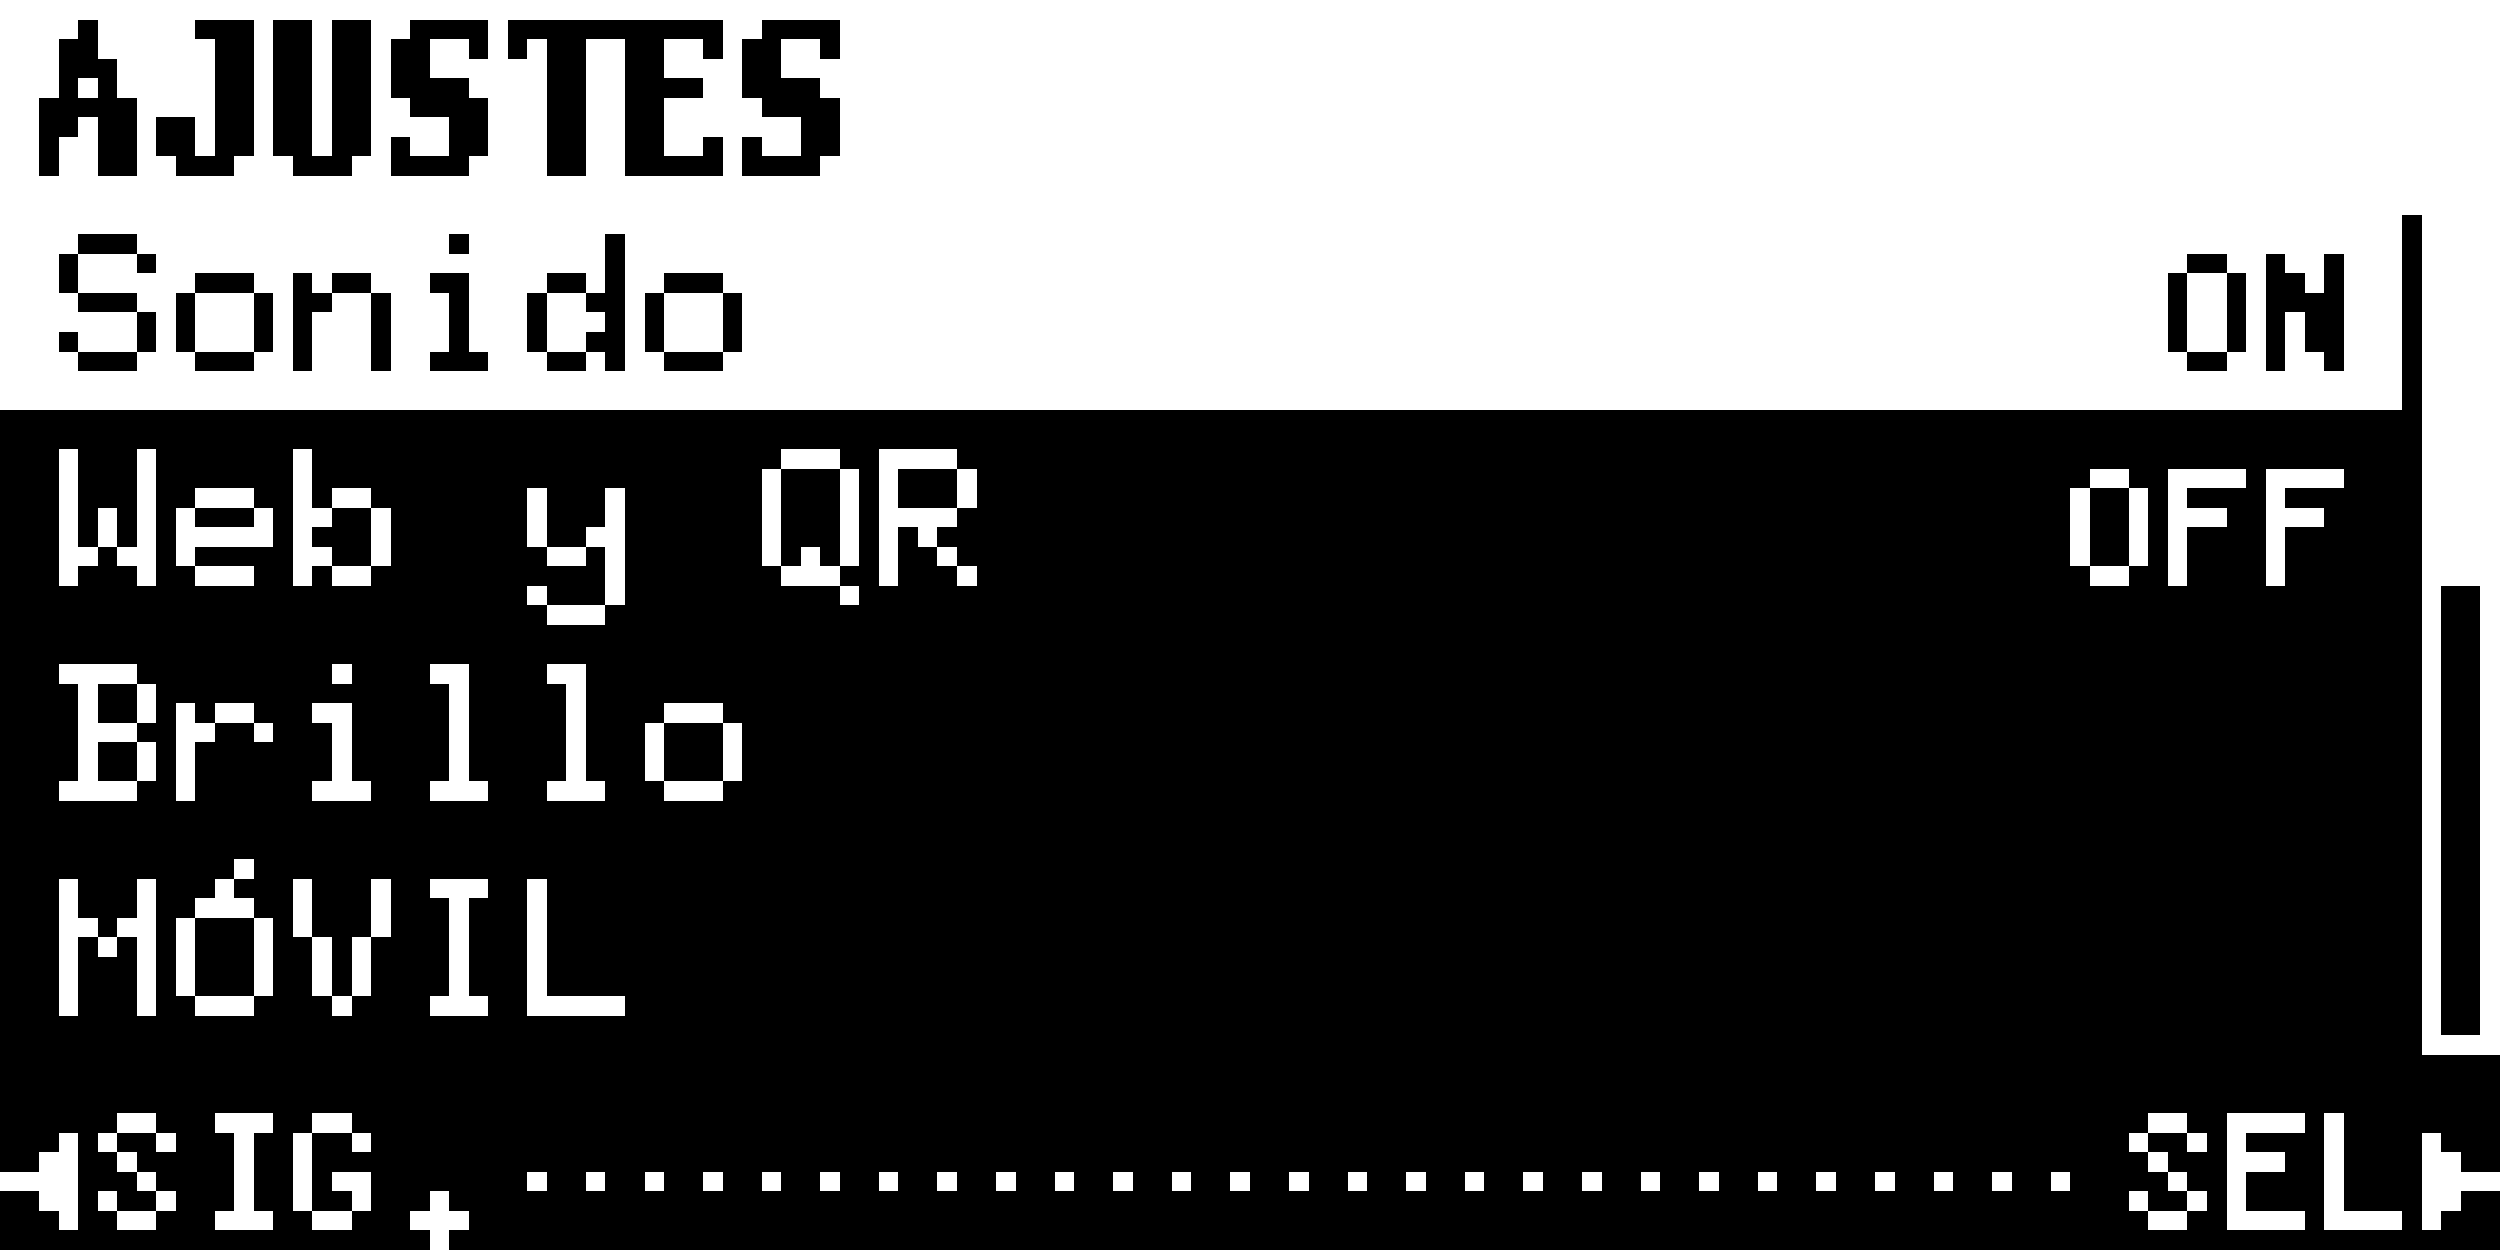
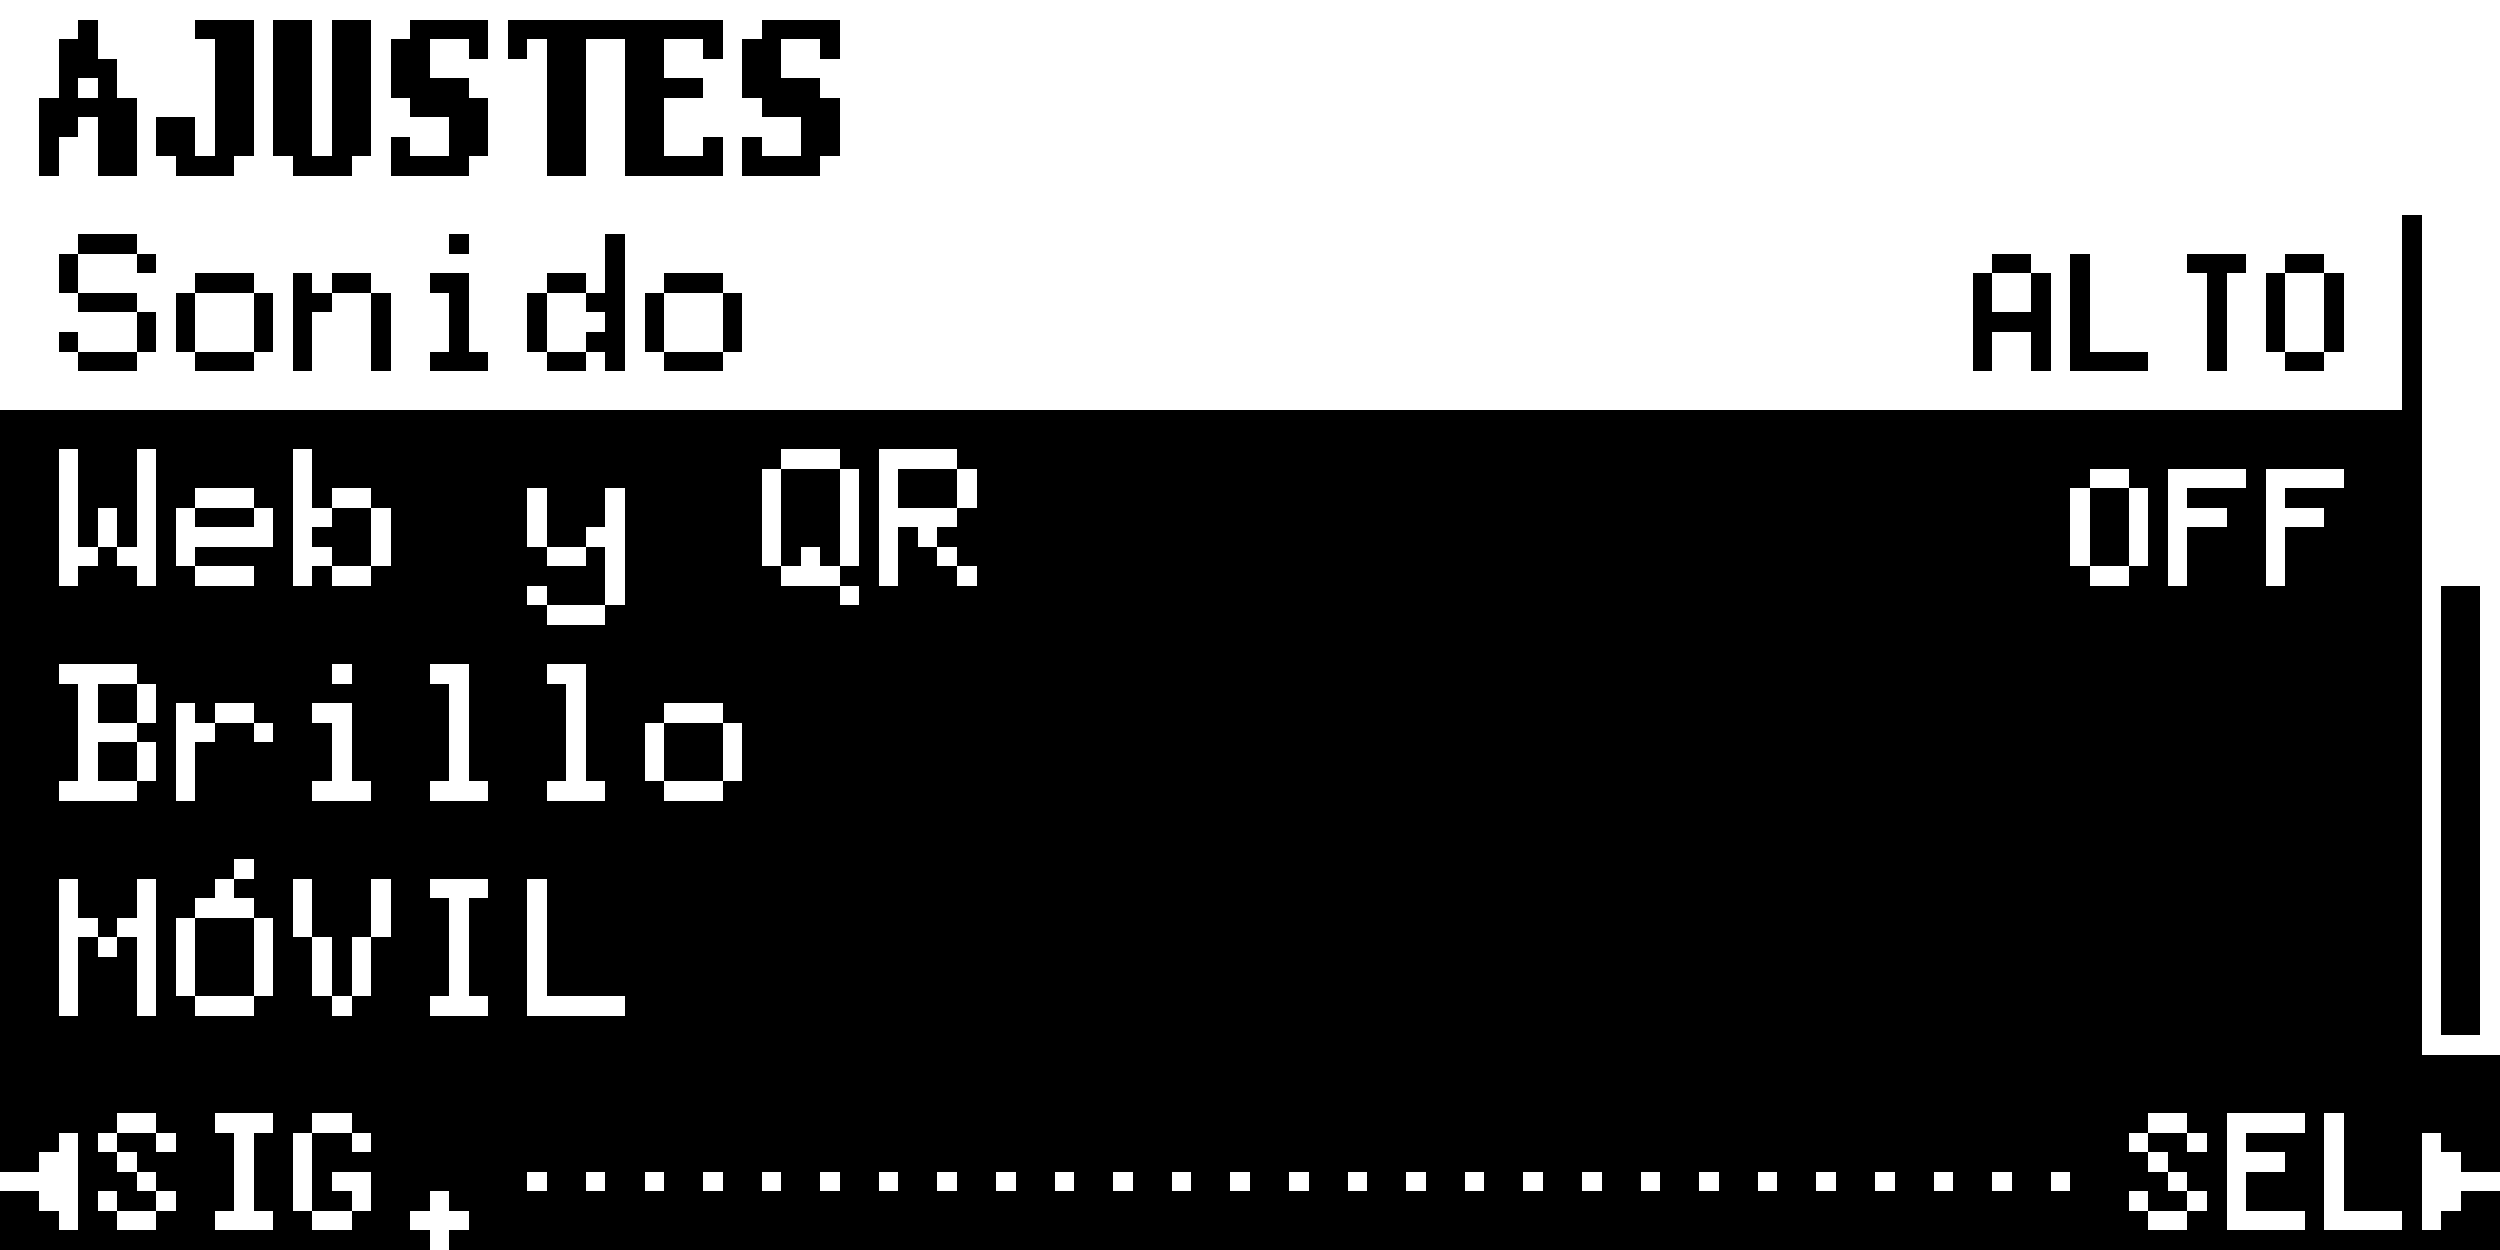
<svg xmlns="http://www.w3.org/2000/svg" viewBox="0 0 128 64" width="128" height="64" shape-rendering="crispEdges">
  <rect width="128" height="64" fill="#000" />
  <g fill="#fff">
    <rect x="0" y="0" width="128" height="1" />
    <rect x="0" y="1" width="4" height="1" />
    <rect x="5" y="1" width="5" height="1" />
    <rect x="13" y="1" width="1" height="1" />
    <rect x="16" y="1" width="1" height="1" />
    <rect x="19" y="1" width="2" height="1" />
    <rect x="25" y="1" width="1" height="1" />
    <rect x="37" y="1" width="2" height="1" />
    <rect x="43" y="1" width="85" height="1" />
    <rect x="0" y="2" width="3" height="1" />
    <rect x="5" y="2" width="6" height="1" />
    <rect x="13" y="2" width="1" height="1" />
    <rect x="16" y="2" width="1" height="1" />
    <rect x="19" y="2" width="1" height="1" />
    <rect x="22" y="2" width="2" height="1" />
    <rect x="25" y="2" width="1" height="1" />
    <rect x="27" y="2" width="1" height="1" />
    <rect x="30" y="2" width="2" height="1" />
    <rect x="34" y="2" width="2" height="1" />
    <rect x="37" y="2" width="1" height="1" />
    <rect x="40" y="2" width="2" height="1" />
    <rect x="43" y="2" width="85" height="1" />
    <rect x="0" y="3" width="3" height="1" />
    <rect x="6" y="3" width="5" height="1" />
    <rect x="13" y="3" width="1" height="1" />
    <rect x="16" y="3" width="1" height="1" />
    <rect x="19" y="3" width="1" height="1" />
    <rect x="22" y="3" width="6" height="1" />
    <rect x="30" y="3" width="2" height="1" />
    <rect x="34" y="3" width="4" height="1" />
    <rect x="40" y="3" width="88" height="1" />
    <rect x="0" y="4" width="3" height="1" />
    <rect x="4" y="4" width="1" height="1" />
    <rect x="6" y="4" width="5" height="1" />
    <rect x="13" y="4" width="1" height="1" />
    <rect x="16" y="4" width="1" height="1" />
    <rect x="19" y="4" width="1" height="1" />
    <rect x="24" y="4" width="4" height="1" />
    <rect x="30" y="4" width="2" height="1" />
    <rect x="36" y="4" width="2" height="1" />
    <rect x="42" y="4" width="86" height="1" />
    <rect x="0" y="5" width="2" height="1" />
    <rect x="7" y="5" width="4" height="1" />
    <rect x="13" y="5" width="1" height="1" />
    <rect x="16" y="5" width="1" height="1" />
    <rect x="19" y="5" width="2" height="1" />
    <rect x="25" y="5" width="3" height="1" />
    <rect x="30" y="5" width="2" height="1" />
    <rect x="34" y="5" width="5" height="1" />
    <rect x="43" y="5" width="85" height="1" />
    <rect x="0" y="6" width="2" height="1" />
    <rect x="4" y="6" width="1" height="1" />
    <rect x="7" y="6" width="1" height="1" />
    <rect x="10" y="6" width="1" height="1" />
    <rect x="13" y="6" width="1" height="1" />
    <rect x="16" y="6" width="1" height="1" />
    <rect x="19" y="6" width="4" height="1" />
    <rect x="25" y="6" width="3" height="1" />
    <rect x="30" y="6" width="2" height="1" />
    <rect x="34" y="6" width="7" height="1" />
    <rect x="43" y="6" width="85" height="1" />
    <rect x="0" y="7" width="2" height="1" />
    <rect x="3" y="7" width="2" height="1" />
    <rect x="7" y="7" width="1" height="1" />
    <rect x="10" y="7" width="1" height="1" />
    <rect x="13" y="7" width="1" height="1" />
    <rect x="16" y="7" width="1" height="1" />
    <rect x="19" y="7" width="1" height="1" />
    <rect x="21" y="7" width="2" height="1" />
    <rect x="25" y="7" width="3" height="1" />
    <rect x="30" y="7" width="2" height="1" />
    <rect x="34" y="7" width="2" height="1" />
    <rect x="37" y="7" width="1" height="1" />
    <rect x="39" y="7" width="2" height="1" />
    <rect x="43" y="7" width="85" height="1" />
    <rect x="0" y="8" width="2" height="1" />
    <rect x="3" y="8" width="2" height="1" />
    <rect x="7" y="8" width="2" height="1" />
    <rect x="12" y="8" width="3" height="1" />
    <rect x="18" y="8" width="2" height="1" />
    <rect x="24" y="8" width="4" height="1" />
    <rect x="30" y="8" width="2" height="1" />
    <rect x="37" y="8" width="1" height="1" />
    <rect x="42" y="8" width="86" height="1" />
    <rect x="0" y="9" width="128" height="1" />
    <rect x="0" y="10" width="128" height="1" />
    <rect x="0" y="11" width="123" height="1" />
    <rect x="124" y="11" width="4" height="1" />
    <rect x="0" y="12" width="4" height="1" />
    <rect x="7" y="12" width="16" height="1" />
    <rect x="24" y="12" width="7" height="1" />
    <rect x="32" y="12" width="91" height="1" />
    <rect x="124" y="12" width="4" height="1" />
    <rect x="0" y="13" width="3" height="1" />
    <rect x="4" y="13" width="3" height="1" />
    <rect x="8" y="13" width="23" height="1" />
-     <rect x="32" y="13" width="80" height="1" />
-     <rect x="114" y="13" width="2" height="1" />
-     <rect x="117" y="13" width="2" height="1" />
-     <rect x="120" y="13" width="3" height="1" />
+     <rect x="32" y="13" width="70" height="1" />
+     <rect x="104" y="13" width="2" height="1" />
+     <rect x="107" y="13" width="5" height="1" />
+     <rect x="115" y="13" width="2" height="1" />
+     <rect x="119" y="13" width="4" height="1" />
    <rect x="124" y="13" width="4" height="1" />
    <rect x="0" y="14" width="3" height="1" />
    <rect x="4" y="14" width="6" height="1" />
    <rect x="13" y="14" width="2" height="1" />
    <rect x="16" y="14" width="1" height="1" />
    <rect x="19" y="14" width="3" height="1" />
    <rect x="24" y="14" width="4" height="1" />
    <rect x="30" y="14" width="1" height="1" />
    <rect x="32" y="14" width="2" height="1" />
-     <rect x="37" y="14" width="74" height="1" />
-     <rect x="112" y="14" width="2" height="1" />
-     <rect x="115" y="14" width="1" height="1" />
-     <rect x="118" y="14" width="1" height="1" />
+     <rect x="37" y="14" width="64" height="1" />
+     <rect x="102" y="14" width="2" height="1" />
+     <rect x="105" y="14" width="1" height="1" />
+     <rect x="107" y="14" width="6" height="1" />
+     <rect x="114" y="14" width="2" height="1" />
+     <rect x="117" y="14" width="2" height="1" />
    <rect x="120" y="14" width="3" height="1" />
    <rect x="124" y="14" width="4" height="1" />
    <rect x="0" y="15" width="4" height="1" />
    <rect x="7" y="15" width="2" height="1" />
    <rect x="10" y="15" width="3" height="1" />
    <rect x="14" y="15" width="1" height="1" />
    <rect x="17" y="15" width="2" height="1" />
    <rect x="20" y="15" width="3" height="1" />
    <rect x="24" y="15" width="3" height="1" />
    <rect x="28" y="15" width="2" height="1" />
    <rect x="32" y="15" width="1" height="1" />
    <rect x="34" y="15" width="3" height="1" />
-     <rect x="38" y="15" width="73" height="1" />
-     <rect x="112" y="15" width="2" height="1" />
-     <rect x="115" y="15" width="1" height="1" />
+     <rect x="38" y="15" width="63" height="1" />
+     <rect x="102" y="15" width="2" height="1" />
+     <rect x="105" y="15" width="1" height="1" />
+     <rect x="107" y="15" width="6" height="1" />
+     <rect x="114" y="15" width="2" height="1" />
+     <rect x="117" y="15" width="2" height="1" />
    <rect x="120" y="15" width="3" height="1" />
    <rect x="124" y="15" width="4" height="1" />
    <rect x="0" y="16" width="7" height="1" />
    <rect x="8" y="16" width="1" height="1" />
    <rect x="10" y="16" width="3" height="1" />
    <rect x="14" y="16" width="1" height="1" />
    <rect x="16" y="16" width="3" height="1" />
    <rect x="20" y="16" width="3" height="1" />
    <rect x="24" y="16" width="3" height="1" />
    <rect x="28" y="16" width="3" height="1" />
    <rect x="32" y="16" width="1" height="1" />
    <rect x="34" y="16" width="3" height="1" />
-     <rect x="38" y="16" width="73" height="1" />
-     <rect x="112" y="16" width="2" height="1" />
-     <rect x="115" y="16" width="1" height="1" />
-     <rect x="117" y="16" width="1" height="1" />
+     <rect x="38" y="16" width="63" height="1" />
+     <rect x="105" y="16" width="1" height="1" />
+     <rect x="107" y="16" width="6" height="1" />
+     <rect x="114" y="16" width="2" height="1" />
+     <rect x="117" y="16" width="2" height="1" />
    <rect x="120" y="16" width="3" height="1" />
    <rect x="124" y="16" width="4" height="1" />
    <rect x="0" y="17" width="3" height="1" />
    <rect x="4" y="17" width="3" height="1" />
    <rect x="8" y="17" width="1" height="1" />
    <rect x="10" y="17" width="3" height="1" />
    <rect x="14" y="17" width="1" height="1" />
    <rect x="16" y="17" width="3" height="1" />
    <rect x="20" y="17" width="3" height="1" />
    <rect x="24" y="17" width="3" height="1" />
    <rect x="28" y="17" width="2" height="1" />
    <rect x="32" y="17" width="1" height="1" />
    <rect x="34" y="17" width="3" height="1" />
-     <rect x="38" y="17" width="73" height="1" />
-     <rect x="112" y="17" width="2" height="1" />
-     <rect x="115" y="17" width="1" height="1" />
-     <rect x="117" y="17" width="1" height="1" />
+     <rect x="38" y="17" width="63" height="1" />
+     <rect x="102" y="17" width="2" height="1" />
+     <rect x="105" y="17" width="1" height="1" />
+     <rect x="107" y="17" width="6" height="1" />
+     <rect x="114" y="17" width="2" height="1" />
+     <rect x="117" y="17" width="2" height="1" />
    <rect x="120" y="17" width="3" height="1" />
    <rect x="124" y="17" width="4" height="1" />
    <rect x="0" y="18" width="4" height="1" />
    <rect x="7" y="18" width="3" height="1" />
    <rect x="13" y="18" width="2" height="1" />
    <rect x="16" y="18" width="3" height="1" />
    <rect x="20" y="18" width="2" height="1" />
    <rect x="25" y="18" width="3" height="1" />
    <rect x="30" y="18" width="1" height="1" />
    <rect x="32" y="18" width="2" height="1" />
-     <rect x="37" y="18" width="75" height="1" />
-     <rect x="114" y="18" width="2" height="1" />
-     <rect x="117" y="18" width="2" height="1" />
-     <rect x="120" y="18" width="3" height="1" />
+     <rect x="37" y="18" width="64" height="1" />
+     <rect x="102" y="18" width="2" height="1" />
+     <rect x="105" y="18" width="1" height="1" />
+     <rect x="110" y="18" width="3" height="1" />
+     <rect x="114" y="18" width="3" height="1" />
+     <rect x="119" y="18" width="4" height="1" />
    <rect x="124" y="18" width="4" height="1" />
    <rect x="0" y="19" width="123" height="1" />
    <rect x="124" y="19" width="4" height="1" />
    <rect x="0" y="20" width="123" height="1" />
    <rect x="124" y="20" width="4" height="1" />
    <rect x="124" y="21" width="4" height="1" />
    <rect x="124" y="22" width="4" height="1" />
    <rect x="3" y="23" width="1" height="1" />
    <rect x="7" y="23" width="1" height="1" />
    <rect x="15" y="23" width="1" height="1" />
    <rect x="40" y="23" width="3" height="1" />
    <rect x="45" y="23" width="4" height="1" />
    <rect x="124" y="23" width="4" height="1" />
    <rect x="3" y="24" width="1" height="1" />
    <rect x="7" y="24" width="1" height="1" />
    <rect x="15" y="24" width="1" height="1" />
    <rect x="39" y="24" width="1" height="1" />
    <rect x="43" y="24" width="1" height="1" />
    <rect x="45" y="24" width="1" height="1" />
    <rect x="49" y="24" width="1" height="1" />
    <rect x="107" y="24" width="2" height="1" />
    <rect x="111" y="24" width="4" height="1" />
    <rect x="116" y="24" width="4" height="1" />
    <rect x="124" y="24" width="4" height="1" />
    <rect x="3" y="25" width="1" height="1" />
    <rect x="7" y="25" width="1" height="1" />
    <rect x="10" y="25" width="3" height="1" />
    <rect x="15" y="25" width="1" height="1" />
    <rect x="17" y="25" width="2" height="1" />
    <rect x="27" y="25" width="1" height="1" />
    <rect x="31" y="25" width="1" height="1" />
    <rect x="39" y="25" width="1" height="1" />
    <rect x="43" y="25" width="1" height="1" />
    <rect x="45" y="25" width="1" height="1" />
    <rect x="49" y="25" width="1" height="1" />
    <rect x="106" y="25" width="1" height="1" />
    <rect x="109" y="25" width="1" height="1" />
    <rect x="111" y="25" width="1" height="1" />
    <rect x="116" y="25" width="1" height="1" />
    <rect x="124" y="25" width="4" height="1" />
    <rect x="3" y="26" width="1" height="1" />
    <rect x="5" y="26" width="1" height="1" />
    <rect x="7" y="26" width="1" height="1" />
    <rect x="9" y="26" width="1" height="1" />
    <rect x="13" y="26" width="1" height="1" />
    <rect x="15" y="26" width="2" height="1" />
    <rect x="19" y="26" width="1" height="1" />
    <rect x="27" y="26" width="1" height="1" />
    <rect x="31" y="26" width="1" height="1" />
    <rect x="39" y="26" width="1" height="1" />
    <rect x="43" y="26" width="1" height="1" />
    <rect x="45" y="26" width="4" height="1" />
    <rect x="106" y="26" width="1" height="1" />
    <rect x="109" y="26" width="1" height="1" />
    <rect x="111" y="26" width="3" height="1" />
    <rect x="116" y="26" width="3" height="1" />
    <rect x="124" y="26" width="4" height="1" />
    <rect x="3" y="27" width="1" height="1" />
    <rect x="5" y="27" width="1" height="1" />
    <rect x="7" y="27" width="1" height="1" />
    <rect x="9" y="27" width="5" height="1" />
    <rect x="15" y="27" width="1" height="1" />
    <rect x="19" y="27" width="1" height="1" />
    <rect x="27" y="27" width="1" height="1" />
    <rect x="30" y="27" width="2" height="1" />
    <rect x="39" y="27" width="1" height="1" />
    <rect x="43" y="27" width="1" height="1" />
    <rect x="45" y="27" width="1" height="1" />
    <rect x="47" y="27" width="1" height="1" />
    <rect x="106" y="27" width="1" height="1" />
    <rect x="109" y="27" width="1" height="1" />
    <rect x="111" y="27" width="1" height="1" />
    <rect x="116" y="27" width="1" height="1" />
    <rect x="124" y="27" width="4" height="1" />
    <rect x="3" y="28" width="2" height="1" />
    <rect x="6" y="28" width="2" height="1" />
    <rect x="9" y="28" width="1" height="1" />
    <rect x="15" y="28" width="2" height="1" />
    <rect x="19" y="28" width="1" height="1" />
    <rect x="28" y="28" width="2" height="1" />
    <rect x="31" y="28" width="1" height="1" />
    <rect x="39" y="28" width="1" height="1" />
    <rect x="41" y="28" width="1" height="1" />
    <rect x="43" y="28" width="1" height="1" />
    <rect x="45" y="28" width="1" height="1" />
    <rect x="48" y="28" width="1" height="1" />
    <rect x="106" y="28" width="1" height="1" />
    <rect x="109" y="28" width="1" height="1" />
    <rect x="111" y="28" width="1" height="1" />
    <rect x="116" y="28" width="1" height="1" />
    <rect x="124" y="28" width="4" height="1" />
    <rect x="3" y="29" width="1" height="1" />
    <rect x="7" y="29" width="1" height="1" />
    <rect x="10" y="29" width="3" height="1" />
    <rect x="15" y="29" width="1" height="1" />
    <rect x="17" y="29" width="2" height="1" />
    <rect x="31" y="29" width="1" height="1" />
    <rect x="40" y="29" width="3" height="1" />
    <rect x="45" y="29" width="1" height="1" />
    <rect x="49" y="29" width="1" height="1" />
    <rect x="107" y="29" width="2" height="1" />
    <rect x="111" y="29" width="1" height="1" />
    <rect x="116" y="29" width="1" height="1" />
    <rect x="124" y="29" width="4" height="1" />
    <rect x="27" y="30" width="1" height="1" />
    <rect x="31" y="30" width="1" height="1" />
    <rect x="43" y="30" width="1" height="1" />
    <rect x="124" y="30" width="1" height="1" />
    <rect x="127" y="30" width="1" height="1" />
    <rect x="28" y="31" width="3" height="1" />
    <rect x="124" y="31" width="1" height="1" />
    <rect x="127" y="31" width="1" height="1" />
    <rect x="124" y="32" width="1" height="1" />
    <rect x="127" y="32" width="1" height="1" />
    <rect x="124" y="33" width="1" height="1" />
    <rect x="127" y="33" width="1" height="1" />
    <rect x="3" y="34" width="4" height="1" />
    <rect x="17" y="34" width="1" height="1" />
    <rect x="22" y="34" width="2" height="1" />
    <rect x="28" y="34" width="2" height="1" />
    <rect x="124" y="34" width="1" height="1" />
    <rect x="127" y="34" width="1" height="1" />
    <rect x="4" y="35" width="1" height="1" />
    <rect x="7" y="35" width="1" height="1" />
    <rect x="23" y="35" width="1" height="1" />
    <rect x="29" y="35" width="1" height="1" />
    <rect x="124" y="35" width="1" height="1" />
    <rect x="127" y="35" width="1" height="1" />
    <rect x="4" y="36" width="1" height="1" />
    <rect x="7" y="36" width="1" height="1" />
    <rect x="9" y="36" width="1" height="1" />
    <rect x="11" y="36" width="2" height="1" />
    <rect x="16" y="36" width="2" height="1" />
    <rect x="23" y="36" width="1" height="1" />
    <rect x="29" y="36" width="1" height="1" />
    <rect x="34" y="36" width="3" height="1" />
    <rect x="124" y="36" width="1" height="1" />
    <rect x="127" y="36" width="1" height="1" />
    <rect x="4" y="37" width="3" height="1" />
    <rect x="9" y="37" width="2" height="1" />
    <rect x="13" y="37" width="1" height="1" />
    <rect x="17" y="37" width="1" height="1" />
    <rect x="23" y="37" width="1" height="1" />
    <rect x="29" y="37" width="1" height="1" />
    <rect x="33" y="37" width="1" height="1" />
    <rect x="37" y="37" width="1" height="1" />
    <rect x="124" y="37" width="1" height="1" />
    <rect x="127" y="37" width="1" height="1" />
    <rect x="4" y="38" width="1" height="1" />
    <rect x="7" y="38" width="1" height="1" />
    <rect x="9" y="38" width="1" height="1" />
    <rect x="17" y="38" width="1" height="1" />
    <rect x="23" y="38" width="1" height="1" />
    <rect x="29" y="38" width="1" height="1" />
    <rect x="33" y="38" width="1" height="1" />
    <rect x="37" y="38" width="1" height="1" />
    <rect x="124" y="38" width="1" height="1" />
    <rect x="127" y="38" width="1" height="1" />
    <rect x="4" y="39" width="1" height="1" />
    <rect x="7" y="39" width="1" height="1" />
    <rect x="9" y="39" width="1" height="1" />
    <rect x="17" y="39" width="1" height="1" />
    <rect x="23" y="39" width="1" height="1" />
    <rect x="29" y="39" width="1" height="1" />
    <rect x="33" y="39" width="1" height="1" />
    <rect x="37" y="39" width="1" height="1" />
    <rect x="124" y="39" width="1" height="1" />
    <rect x="127" y="39" width="1" height="1" />
    <rect x="3" y="40" width="4" height="1" />
    <rect x="9" y="40" width="1" height="1" />
    <rect x="16" y="40" width="3" height="1" />
    <rect x="22" y="40" width="3" height="1" />
    <rect x="28" y="40" width="3" height="1" />
    <rect x="34" y="40" width="3" height="1" />
    <rect x="124" y="40" width="1" height="1" />
    <rect x="127" y="40" width="1" height="1" />
    <rect x="124" y="41" width="1" height="1" />
    <rect x="127" y="41" width="1" height="1" />
    <rect x="124" y="42" width="1" height="1" />
    <rect x="127" y="42" width="1" height="1" />
    <rect x="124" y="43" width="1" height="1" />
    <rect x="127" y="43" width="1" height="1" />
    <rect x="12" y="44" width="1" height="1" />
    <rect x="124" y="44" width="1" height="1" />
    <rect x="127" y="44" width="1" height="1" />
    <rect x="3" y="45" width="1" height="1" />
    <rect x="7" y="45" width="1" height="1" />
    <rect x="11" y="45" width="1" height="1" />
    <rect x="15" y="45" width="1" height="1" />
    <rect x="19" y="45" width="1" height="1" />
    <rect x="22" y="45" width="3" height="1" />
    <rect x="27" y="45" width="1" height="1" />
    <rect x="124" y="45" width="1" height="1" />
    <rect x="127" y="45" width="1" height="1" />
    <rect x="3" y="46" width="1" height="1" />
    <rect x="7" y="46" width="1" height="1" />
    <rect x="10" y="46" width="3" height="1" />
    <rect x="15" y="46" width="1" height="1" />
    <rect x="19" y="46" width="1" height="1" />
    <rect x="23" y="46" width="1" height="1" />
    <rect x="27" y="46" width="1" height="1" />
    <rect x="124" y="46" width="1" height="1" />
    <rect x="127" y="46" width="1" height="1" />
    <rect x="3" y="47" width="2" height="1" />
    <rect x="6" y="47" width="2" height="1" />
    <rect x="9" y="47" width="1" height="1" />
    <rect x="13" y="47" width="1" height="1" />
    <rect x="15" y="47" width="1" height="1" />
    <rect x="19" y="47" width="1" height="1" />
    <rect x="23" y="47" width="1" height="1" />
    <rect x="27" y="47" width="1" height="1" />
    <rect x="124" y="47" width="1" height="1" />
    <rect x="127" y="47" width="1" height="1" />
    <rect x="3" y="48" width="1" height="1" />
    <rect x="5" y="48" width="1" height="1" />
    <rect x="7" y="48" width="1" height="1" />
    <rect x="9" y="48" width="1" height="1" />
    <rect x="13" y="48" width="1" height="1" />
    <rect x="16" y="48" width="1" height="1" />
    <rect x="18" y="48" width="1" height="1" />
    <rect x="23" y="48" width="1" height="1" />
    <rect x="27" y="48" width="1" height="1" />
    <rect x="124" y="48" width="1" height="1" />
    <rect x="127" y="48" width="1" height="1" />
    <rect x="3" y="49" width="1" height="1" />
    <rect x="7" y="49" width="1" height="1" />
    <rect x="9" y="49" width="1" height="1" />
    <rect x="13" y="49" width="1" height="1" />
    <rect x="16" y="49" width="1" height="1" />
    <rect x="18" y="49" width="1" height="1" />
    <rect x="23" y="49" width="1" height="1" />
    <rect x="27" y="49" width="1" height="1" />
    <rect x="124" y="49" width="1" height="1" />
    <rect x="127" y="49" width="1" height="1" />
    <rect x="3" y="50" width="1" height="1" />
    <rect x="7" y="50" width="1" height="1" />
    <rect x="9" y="50" width="1" height="1" />
    <rect x="13" y="50" width="1" height="1" />
    <rect x="16" y="50" width="1" height="1" />
    <rect x="18" y="50" width="1" height="1" />
    <rect x="23" y="50" width="1" height="1" />
    <rect x="27" y="50" width="1" height="1" />
    <rect x="124" y="50" width="1" height="1" />
    <rect x="127" y="50" width="1" height="1" />
    <rect x="3" y="51" width="1" height="1" />
    <rect x="7" y="51" width="1" height="1" />
    <rect x="10" y="51" width="3" height="1" />
    <rect x="17" y="51" width="1" height="1" />
    <rect x="22" y="51" width="3" height="1" />
    <rect x="27" y="51" width="5" height="1" />
    <rect x="124" y="51" width="1" height="1" />
    <rect x="127" y="51" width="1" height="1" />
    <rect x="124" y="52" width="1" height="1" />
    <rect x="127" y="52" width="1" height="1" />
    <rect x="124" y="53" width="4" height="1" />
    <rect x="6" y="57" width="2" height="1" />
    <rect x="11" y="57" width="3" height="1" />
    <rect x="16" y="57" width="2" height="1" />
    <rect x="110" y="57" width="2" height="1" />
    <rect x="114" y="57" width="4" height="1" />
    <rect x="119" y="57" width="1" height="1" />
    <rect x="3" y="58" width="1" height="1" />
    <rect x="5" y="58" width="1" height="1" />
    <rect x="8" y="58" width="1" height="1" />
    <rect x="12" y="58" width="1" height="1" />
    <rect x="15" y="58" width="1" height="1" />
    <rect x="18" y="58" width="1" height="1" />
    <rect x="109" y="58" width="1" height="1" />
    <rect x="112" y="58" width="1" height="1" />
    <rect x="114" y="58" width="1" height="1" />
    <rect x="119" y="58" width="1" height="1" />
    <rect x="124" y="58" width="1" height="1" />
    <rect x="2" y="59" width="2" height="1" />
    <rect x="6" y="59" width="1" height="1" />
    <rect x="12" y="59" width="1" height="1" />
    <rect x="15" y="59" width="1" height="1" />
    <rect x="110" y="59" width="1" height="1" />
    <rect x="114" y="59" width="3" height="1" />
    <rect x="119" y="59" width="1" height="1" />
    <rect x="124" y="59" width="2" height="1" />
    <rect x="0" y="60" width="4" height="1" />
    <rect x="7" y="60" width="1" height="1" />
    <rect x="12" y="60" width="1" height="1" />
    <rect x="15" y="60" width="1" height="1" />
    <rect x="17" y="60" width="2" height="1" />
    <rect x="27" y="60" width="1" height="1" />
    <rect x="30" y="60" width="1" height="1" />
    <rect x="33" y="60" width="1" height="1" />
    <rect x="36" y="60" width="1" height="1" />
    <rect x="39" y="60" width="1" height="1" />
    <rect x="42" y="60" width="1" height="1" />
    <rect x="45" y="60" width="1" height="1" />
    <rect x="48" y="60" width="1" height="1" />
    <rect x="51" y="60" width="1" height="1" />
    <rect x="54" y="60" width="1" height="1" />
    <rect x="57" y="60" width="1" height="1" />
    <rect x="60" y="60" width="1" height="1" />
    <rect x="63" y="60" width="1" height="1" />
    <rect x="66" y="60" width="1" height="1" />
    <rect x="69" y="60" width="1" height="1" />
    <rect x="72" y="60" width="1" height="1" />
    <rect x="75" y="60" width="1" height="1" />
    <rect x="78" y="60" width="1" height="1" />
    <rect x="81" y="60" width="1" height="1" />
    <rect x="84" y="60" width="1" height="1" />
    <rect x="87" y="60" width="1" height="1" />
    <rect x="90" y="60" width="1" height="1" />
    <rect x="93" y="60" width="1" height="1" />
    <rect x="96" y="60" width="1" height="1" />
    <rect x="99" y="60" width="1" height="1" />
    <rect x="102" y="60" width="1" height="1" />
    <rect x="105" y="60" width="1" height="1" />
    <rect x="111" y="60" width="1" height="1" />
    <rect x="114" y="60" width="1" height="1" />
    <rect x="119" y="60" width="1" height="1" />
    <rect x="124" y="60" width="4" height="1" />
    <rect x="2" y="61" width="2" height="1" />
    <rect x="5" y="61" width="1" height="1" />
    <rect x="8" y="61" width="1" height="1" />
    <rect x="12" y="61" width="1" height="1" />
    <rect x="15" y="61" width="1" height="1" />
    <rect x="18" y="61" width="1" height="1" />
    <rect x="22" y="61" width="1" height="1" />
    <rect x="109" y="61" width="1" height="1" />
    <rect x="112" y="61" width="1" height="1" />
    <rect x="114" y="61" width="1" height="1" />
    <rect x="119" y="61" width="1" height="1" />
    <rect x="124" y="61" width="2" height="1" />
    <rect x="3" y="62" width="1" height="1" />
    <rect x="6" y="62" width="2" height="1" />
    <rect x="11" y="62" width="3" height="1" />
    <rect x="16" y="62" width="2" height="1" />
    <rect x="21" y="62" width="3" height="1" />
    <rect x="110" y="62" width="2" height="1" />
    <rect x="114" y="62" width="4" height="1" />
    <rect x="119" y="62" width="4" height="1" />
    <rect x="124" y="62" width="1" height="1" />
    <rect x="22" y="63" width="1" height="1" />
  </g>
</svg>
